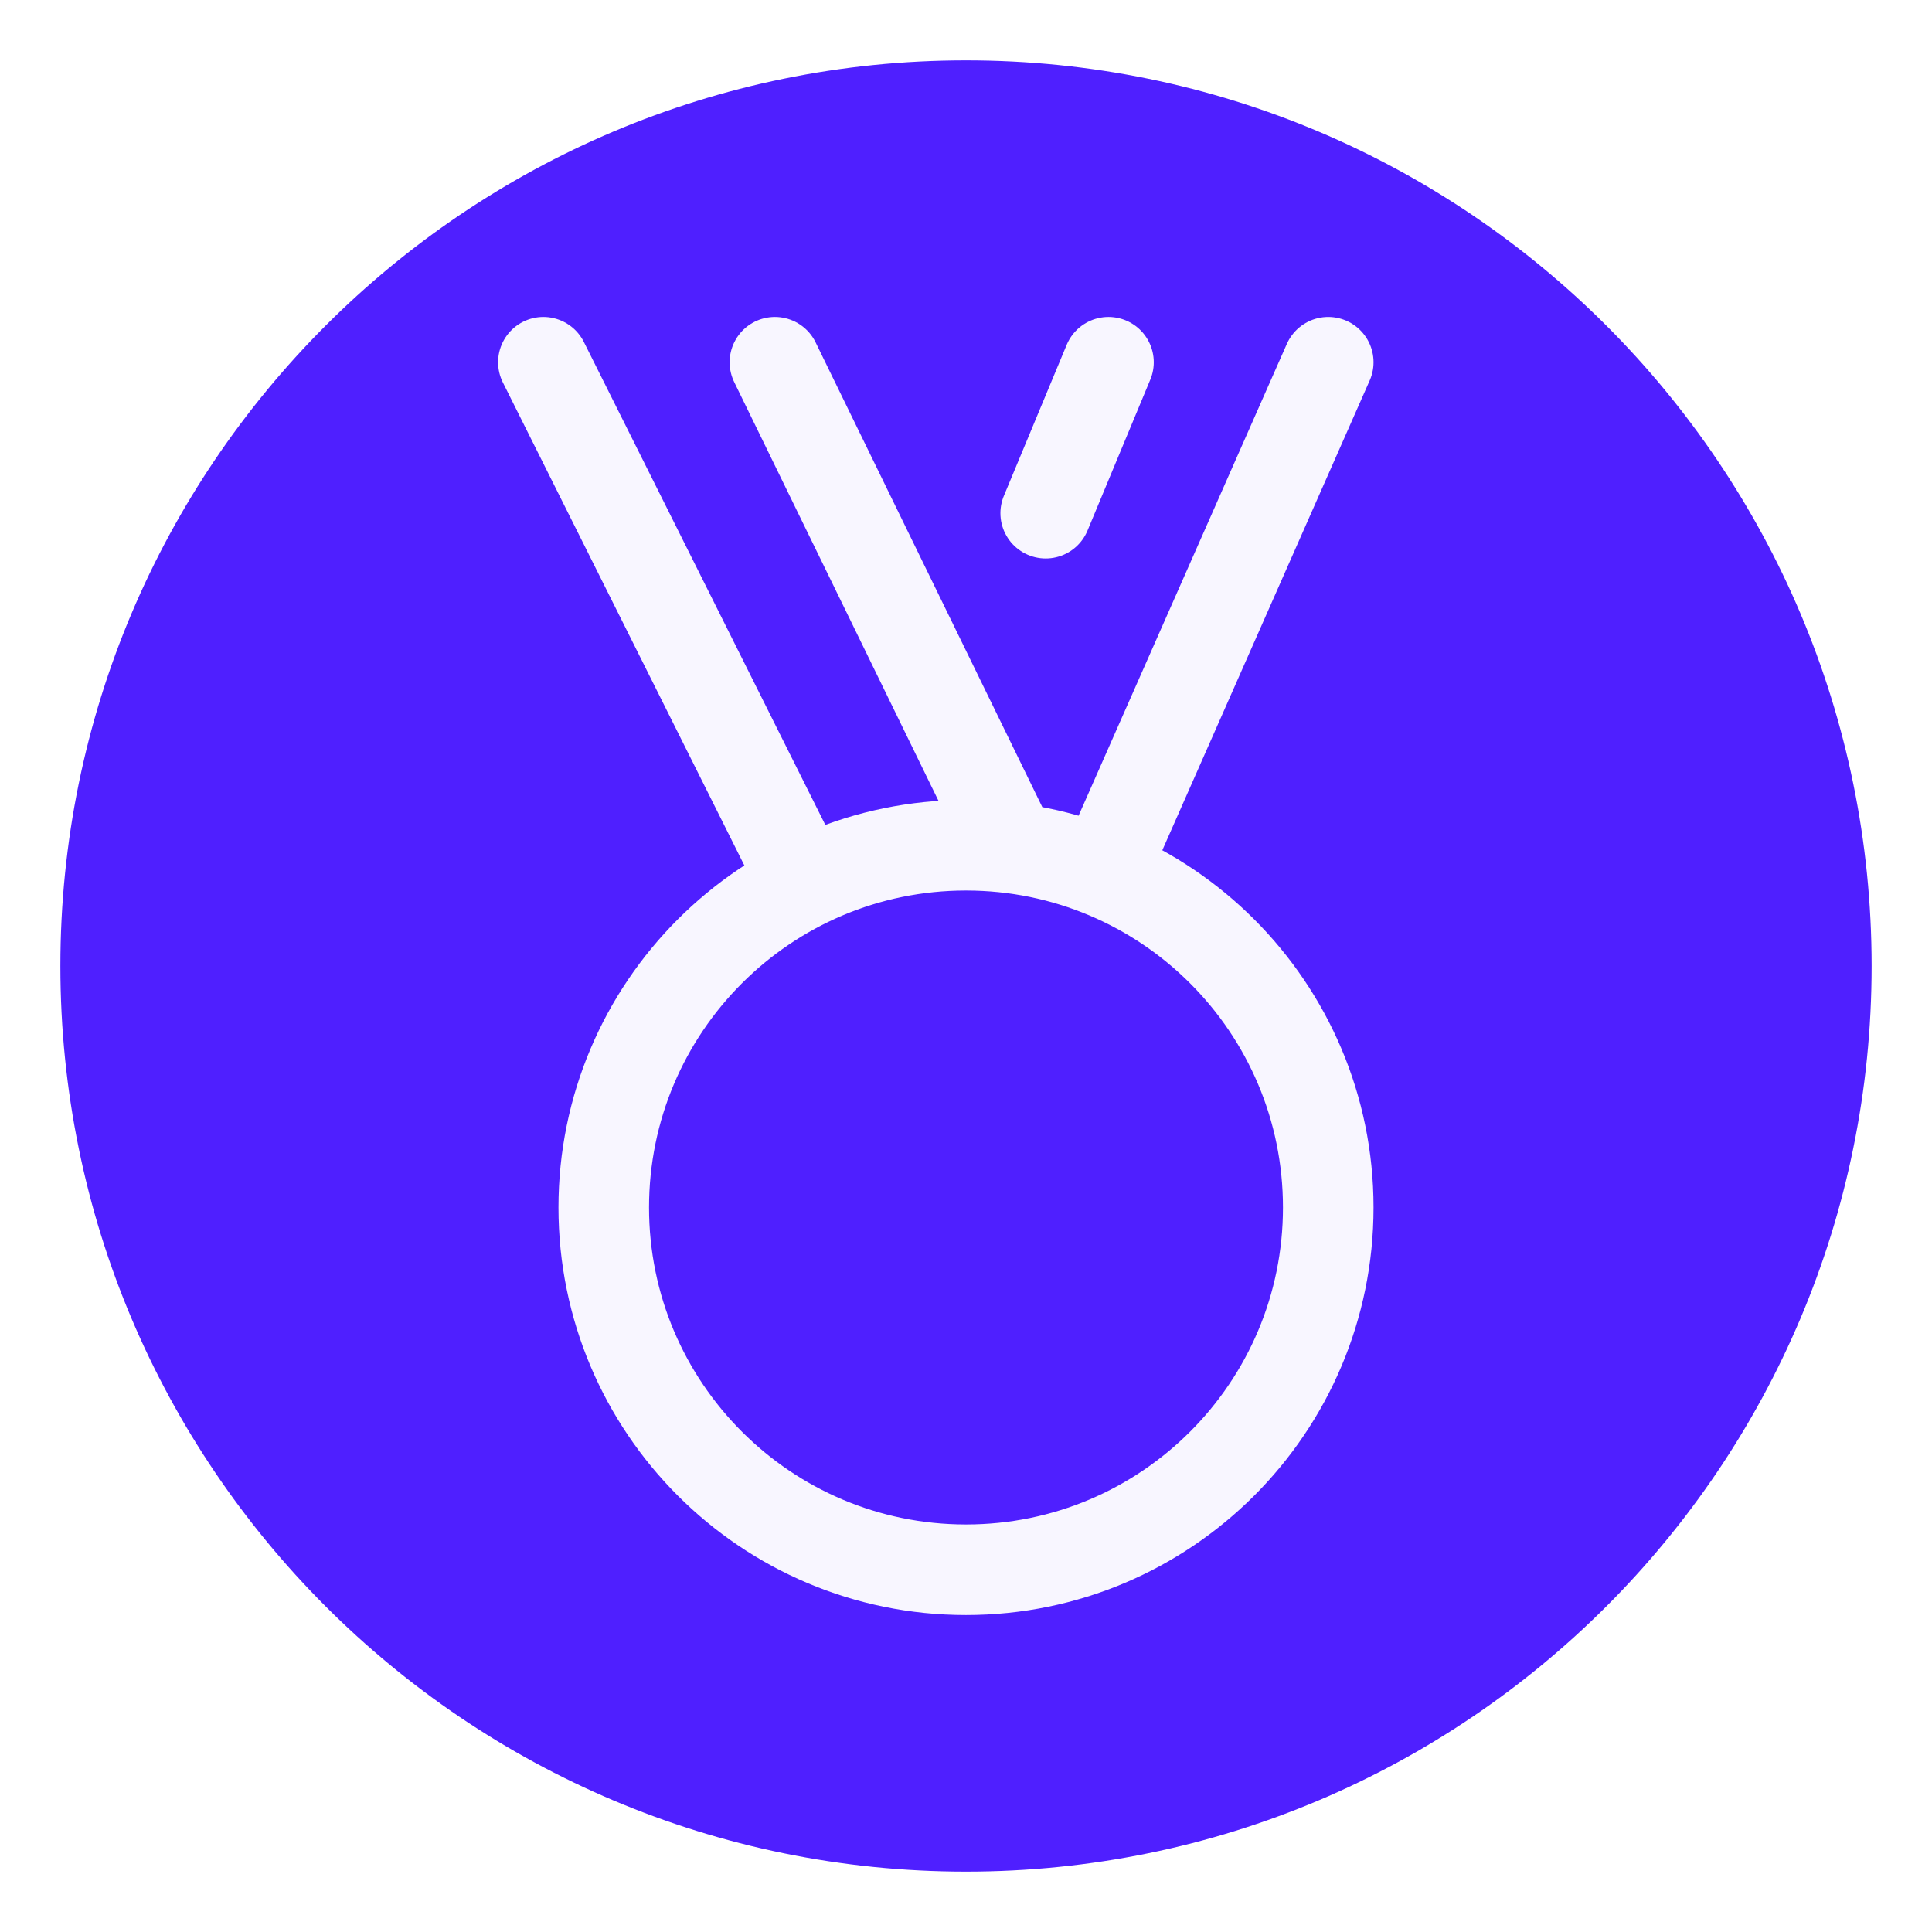
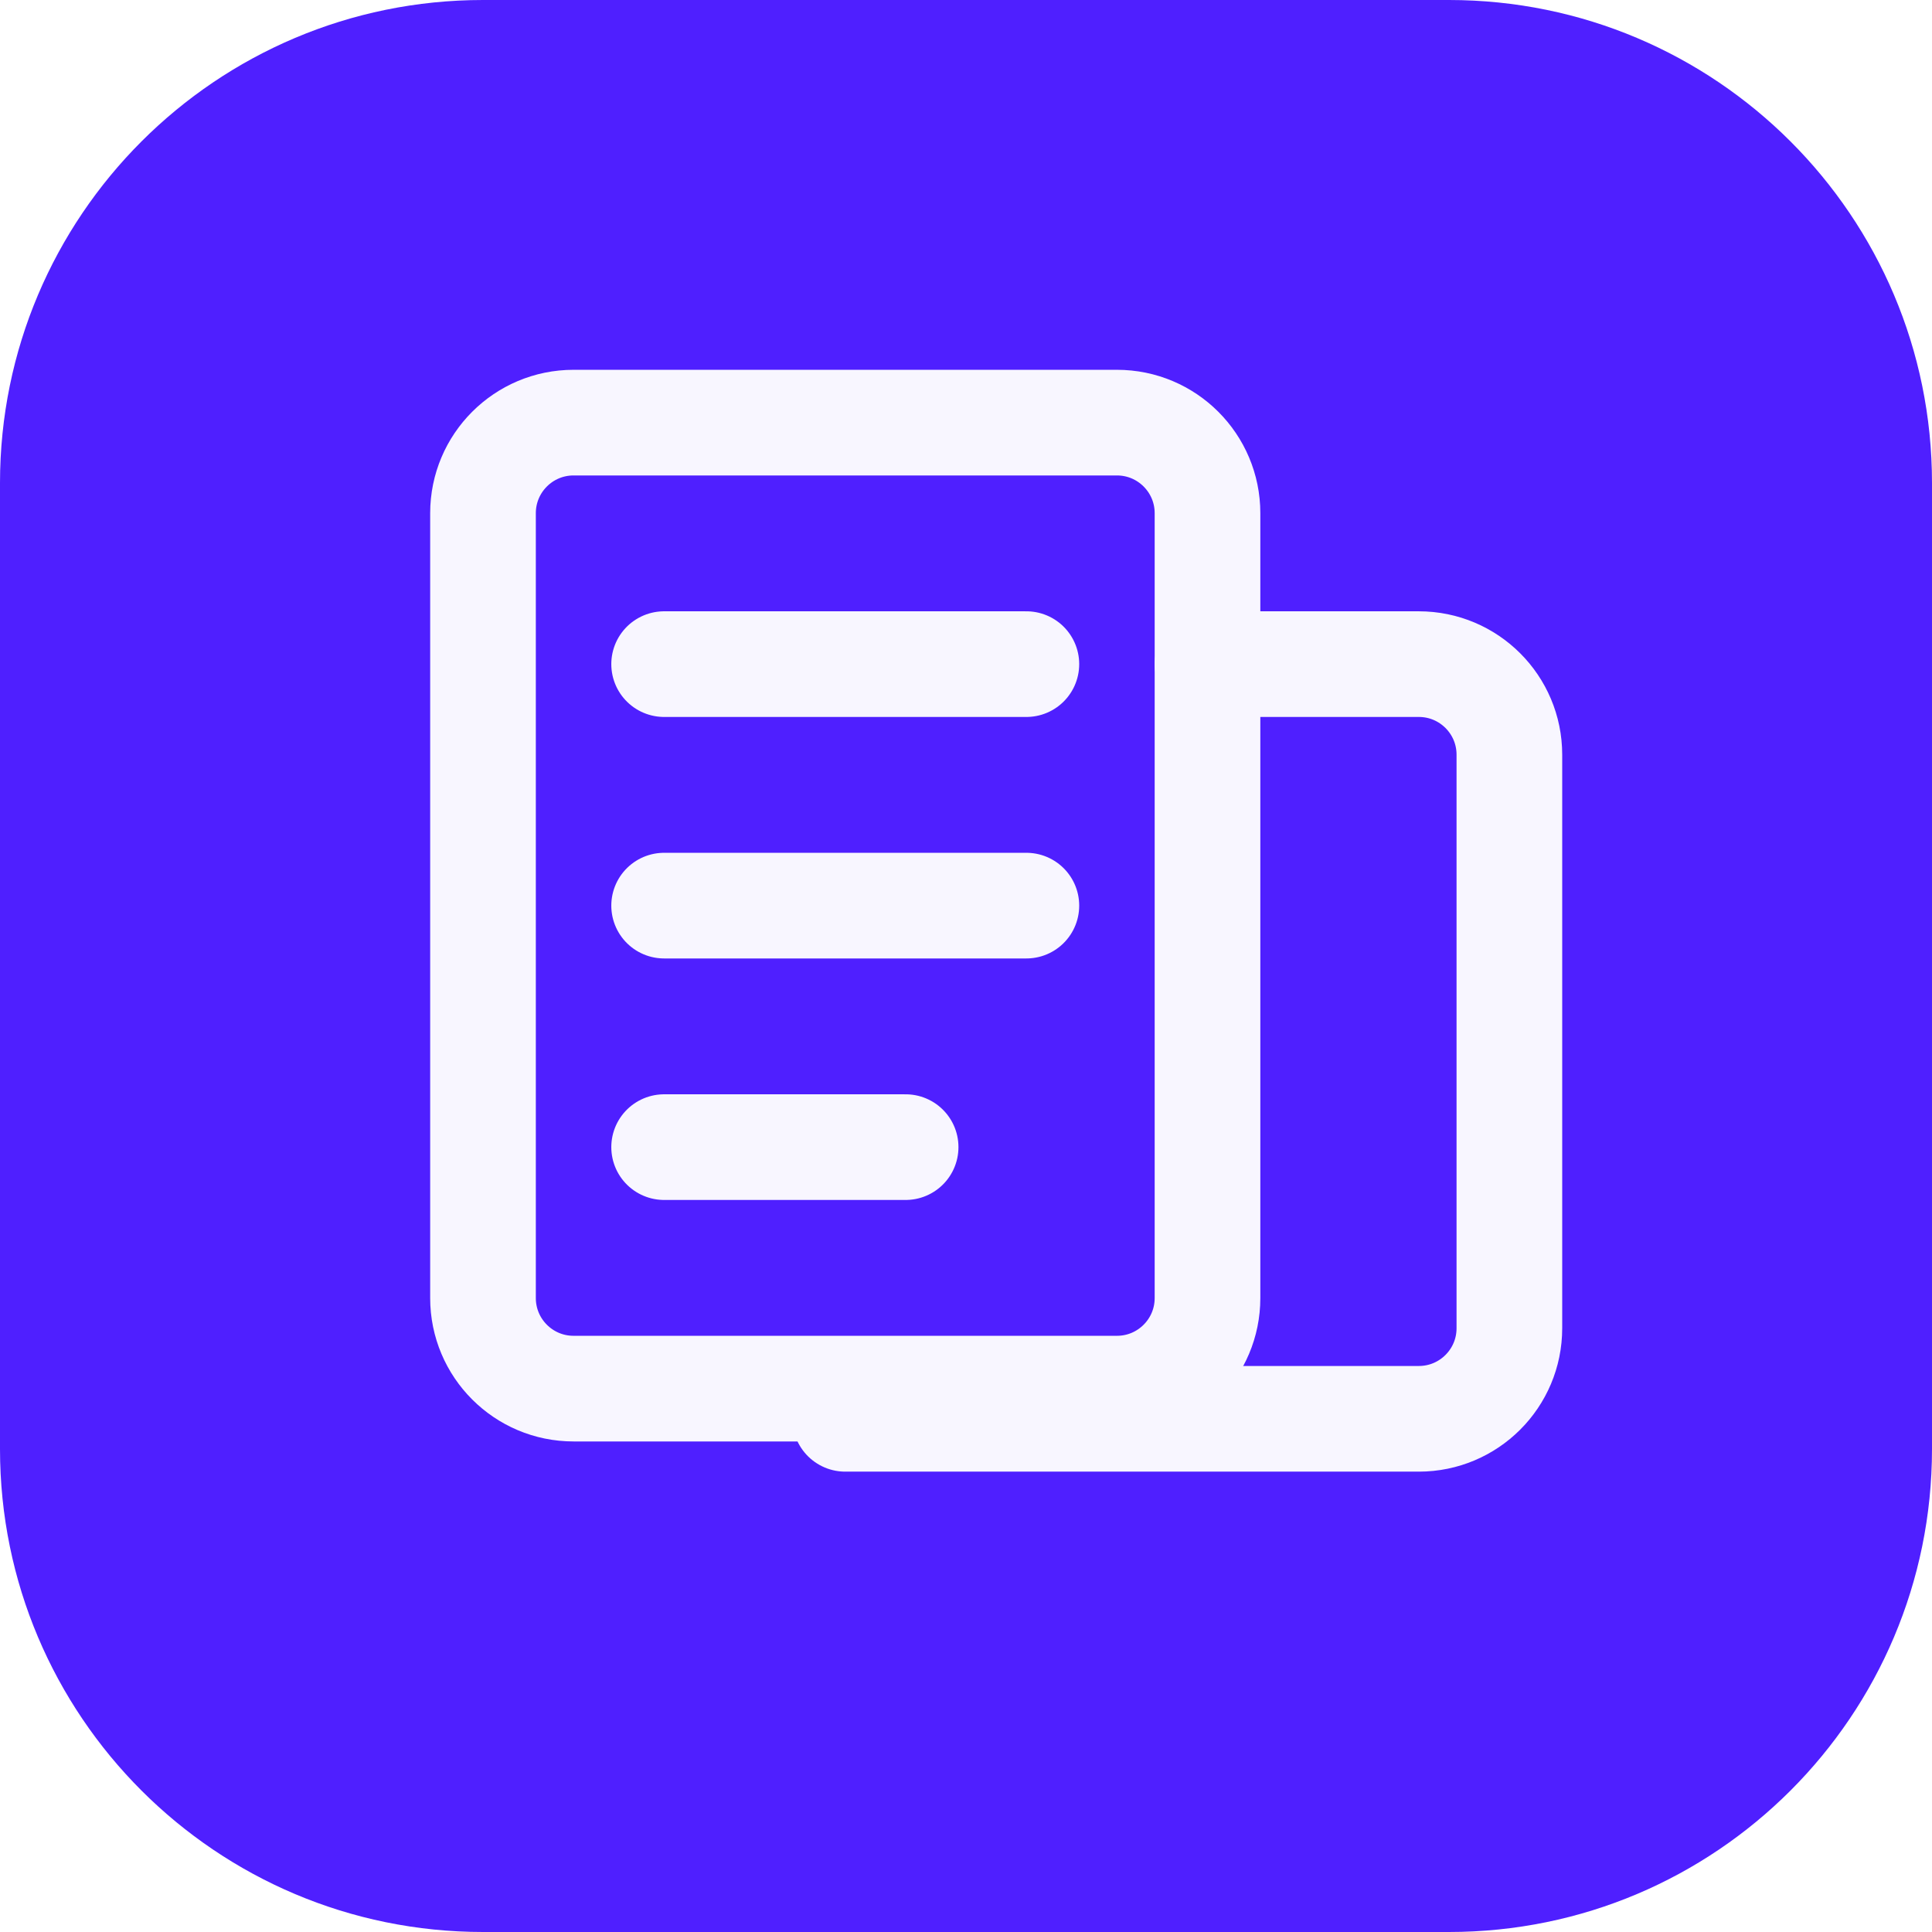
<svg xmlns="http://www.w3.org/2000/svg" viewBox="0 0 32 32" role="img">
-   <circle cx="16" cy="16" r="15" fill="#4f1fff" />
-   <g fill="none" stroke="#f8f6ff" stroke-width="1.5" stroke-linecap="round" stroke-linejoin="round" transform="translate(4 4)">
-     <path d="M14.272 10.445L18 2M9.316 10.632L5 2M12.761 10.048L8.835 2M14.36 2L13.32 4.5M6 16C6 19.314 8.686 22 12 22C15.314 22 18 19.314 18 16C18 12.686 15.314 10 12 10C8.686 10 6 12.686 6 16Z" />
+   <rect width="32" height="32" rx="8" fill="#4f1fff" />
+   <g fill="none" stroke="#f8f6ff" stroke-width="1.75" stroke-linecap="round" stroke-linejoin="round">
+     <rect x="8" y="7" width="12" height="16" rx="1.5" />
+     <path d="M11 11h6M11 15h6M11 19h4" />
+     <path d="M20 11h3.5a1.5 1.5 0 0 1 1.5 1.5V22a1.5 1.5 0 0 1-1.5 1.5H14" />
  </g>
</svg>
